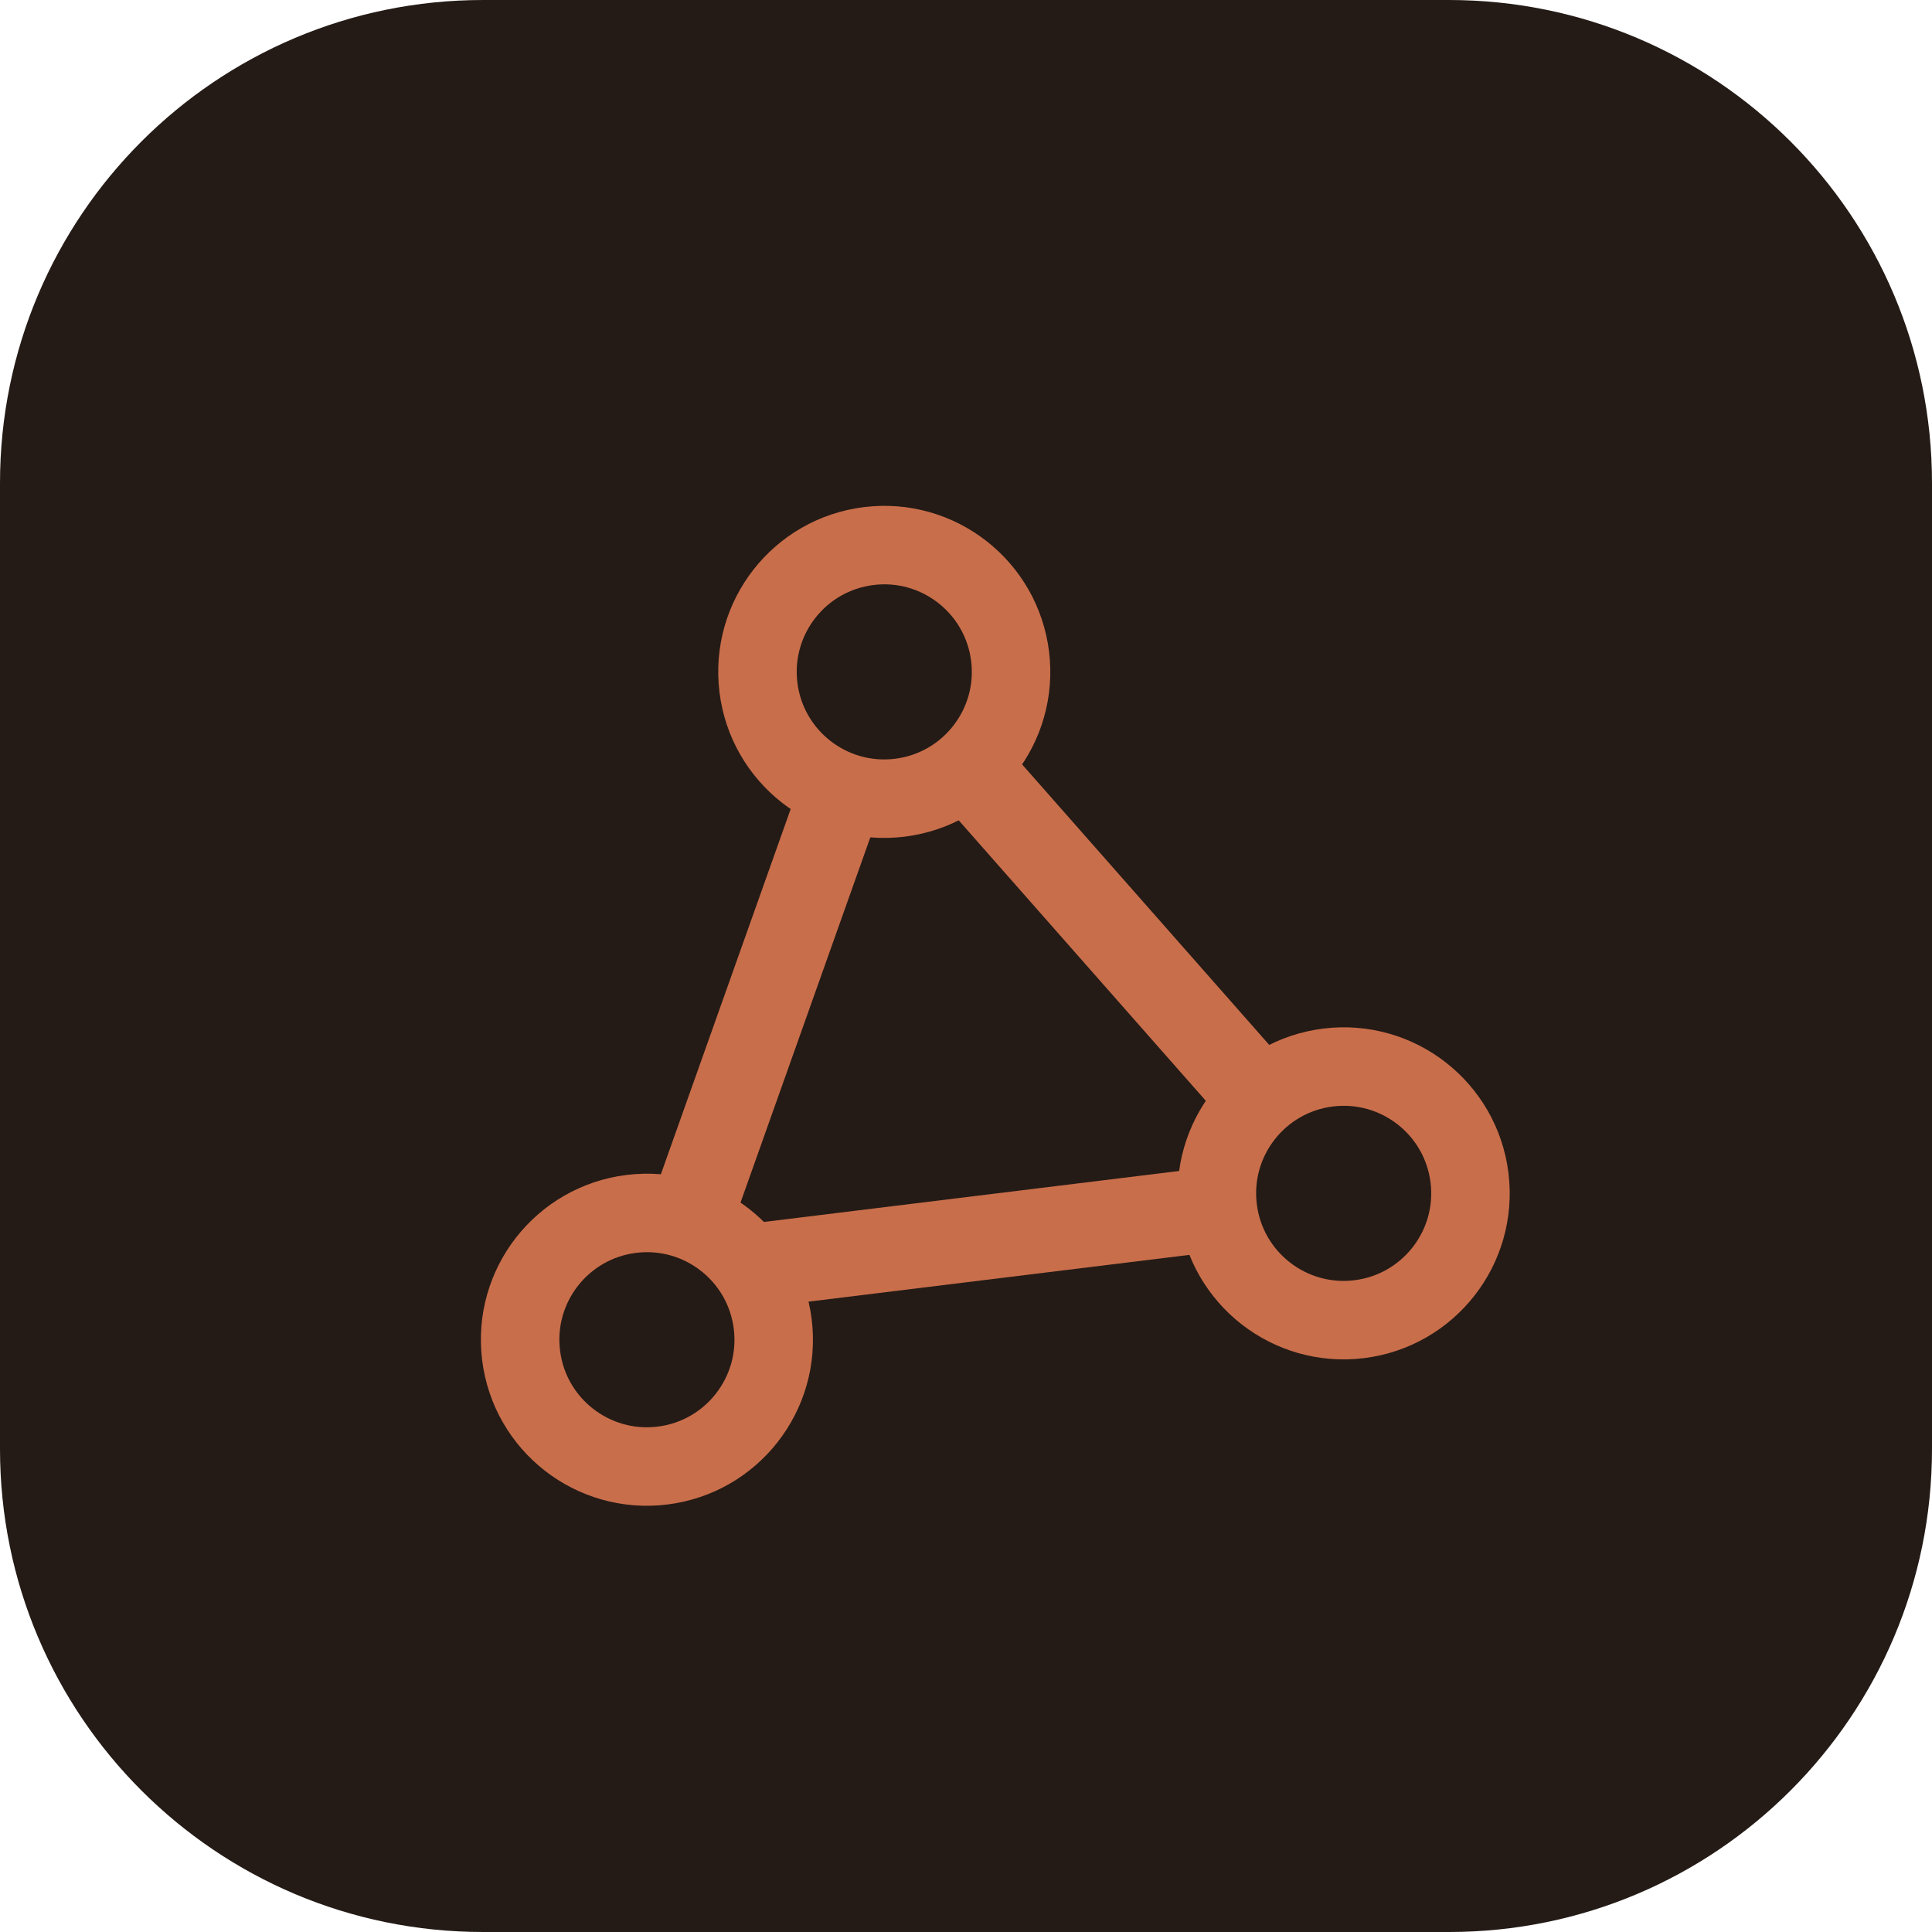
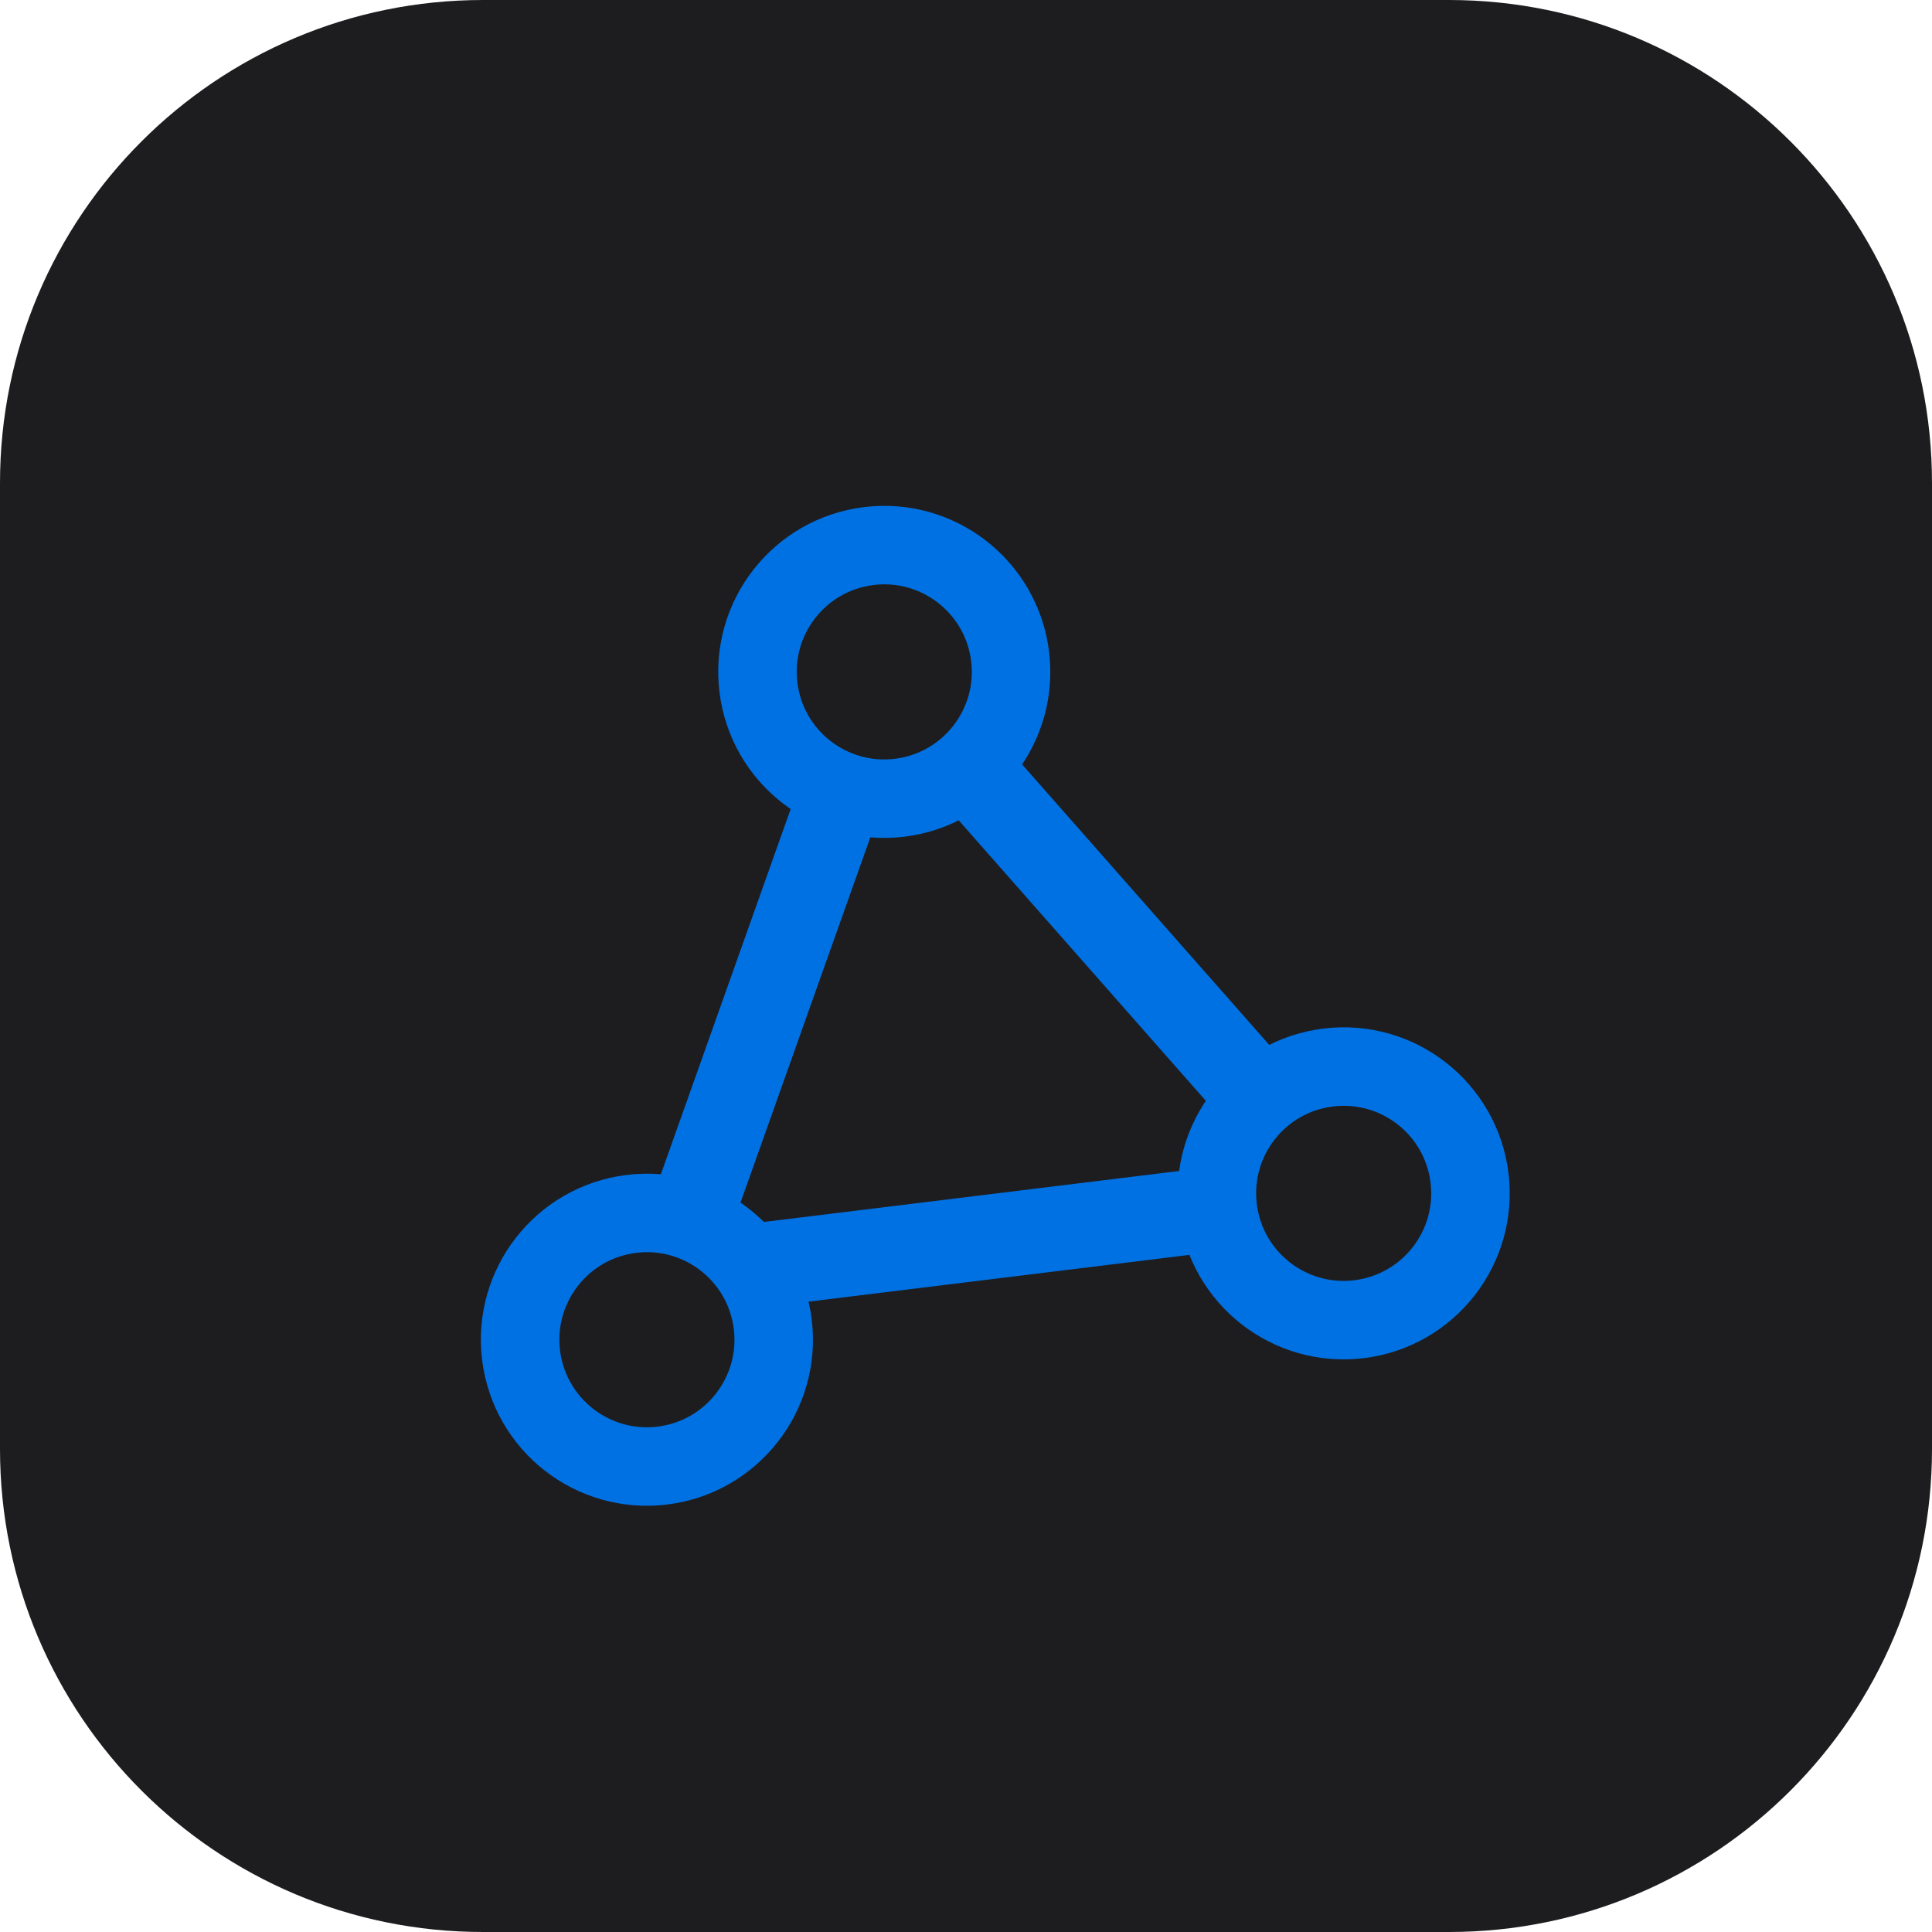
<svg xmlns="http://www.w3.org/2000/svg" width="64" height="64" viewBox="0 0 64 64" fill="none">
-   <rect width="64" height="64" rx="16" fill="#241B16" />
+   <rect width="64" height="64" rx="16" fill="#1d1d1f" />
  <g transform="rotate(-7 32 32)">
-     <path d="M20 43L30.5 22L43.5 41H20Z" stroke="#C96E4B" stroke-width="2.8" stroke-linejoin="round" />
-     <circle cx="30.5" cy="22" r="4.2" fill="#241B16" stroke="#C96E4B" stroke-width="2.6" />
-     <circle cx="20" cy="43" r="4.2" fill="#241B16" stroke="#C96E4B" stroke-width="2.6" />
-     <circle cx="43.5" cy="41" r="4.2" fill="#241B16" stroke="#C96E4B" stroke-width="2.6" />
+     <path d="M20 43L30.5 22L43.5 41H20Z" stroke="#0071e3" stroke-width="2.8" stroke-linejoin="round" />
+     <circle cx="30.5" cy="22" r="4.2" fill="#1d1d1f" stroke="#0071e3" stroke-width="2.6" />
+     <circle cx="20" cy="43" r="4.2" fill="#1d1d1f" stroke="#0071e3" stroke-width="2.6" />
+     <circle cx="43.5" cy="41" r="4.2" fill="#1d1d1f" stroke="#0071e3" stroke-width="2.6" />
  </g>
</svg>
